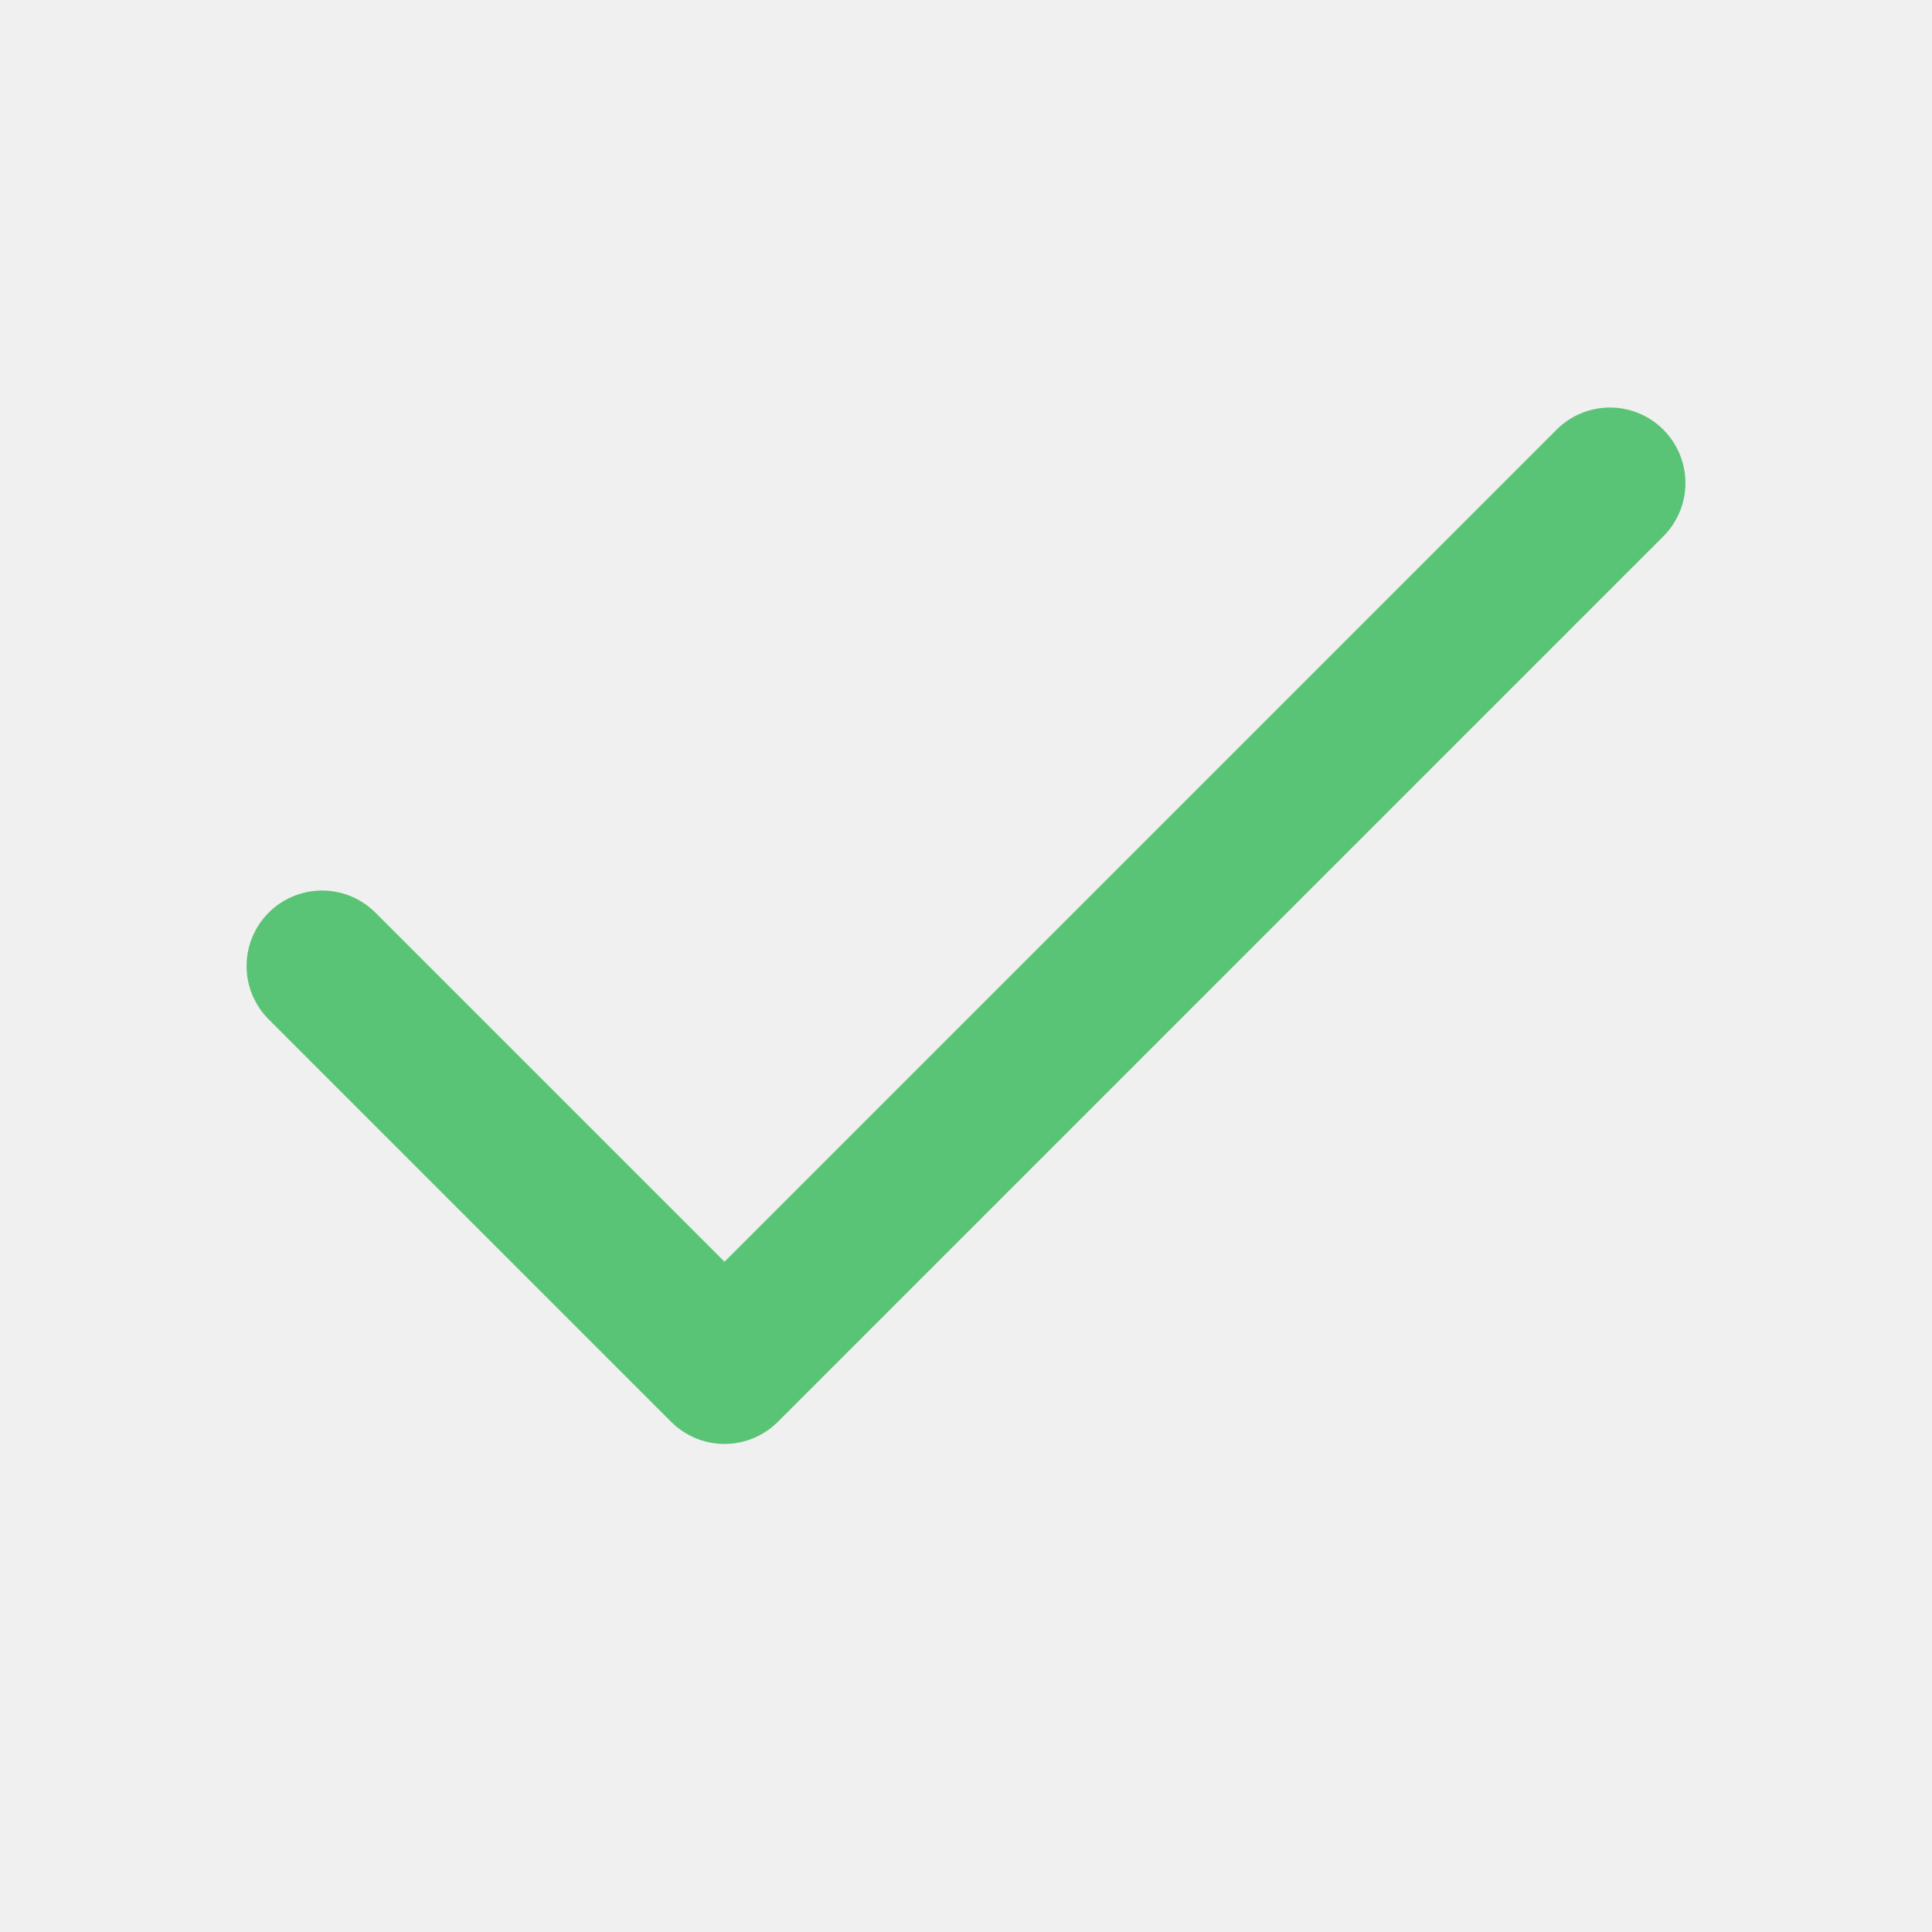
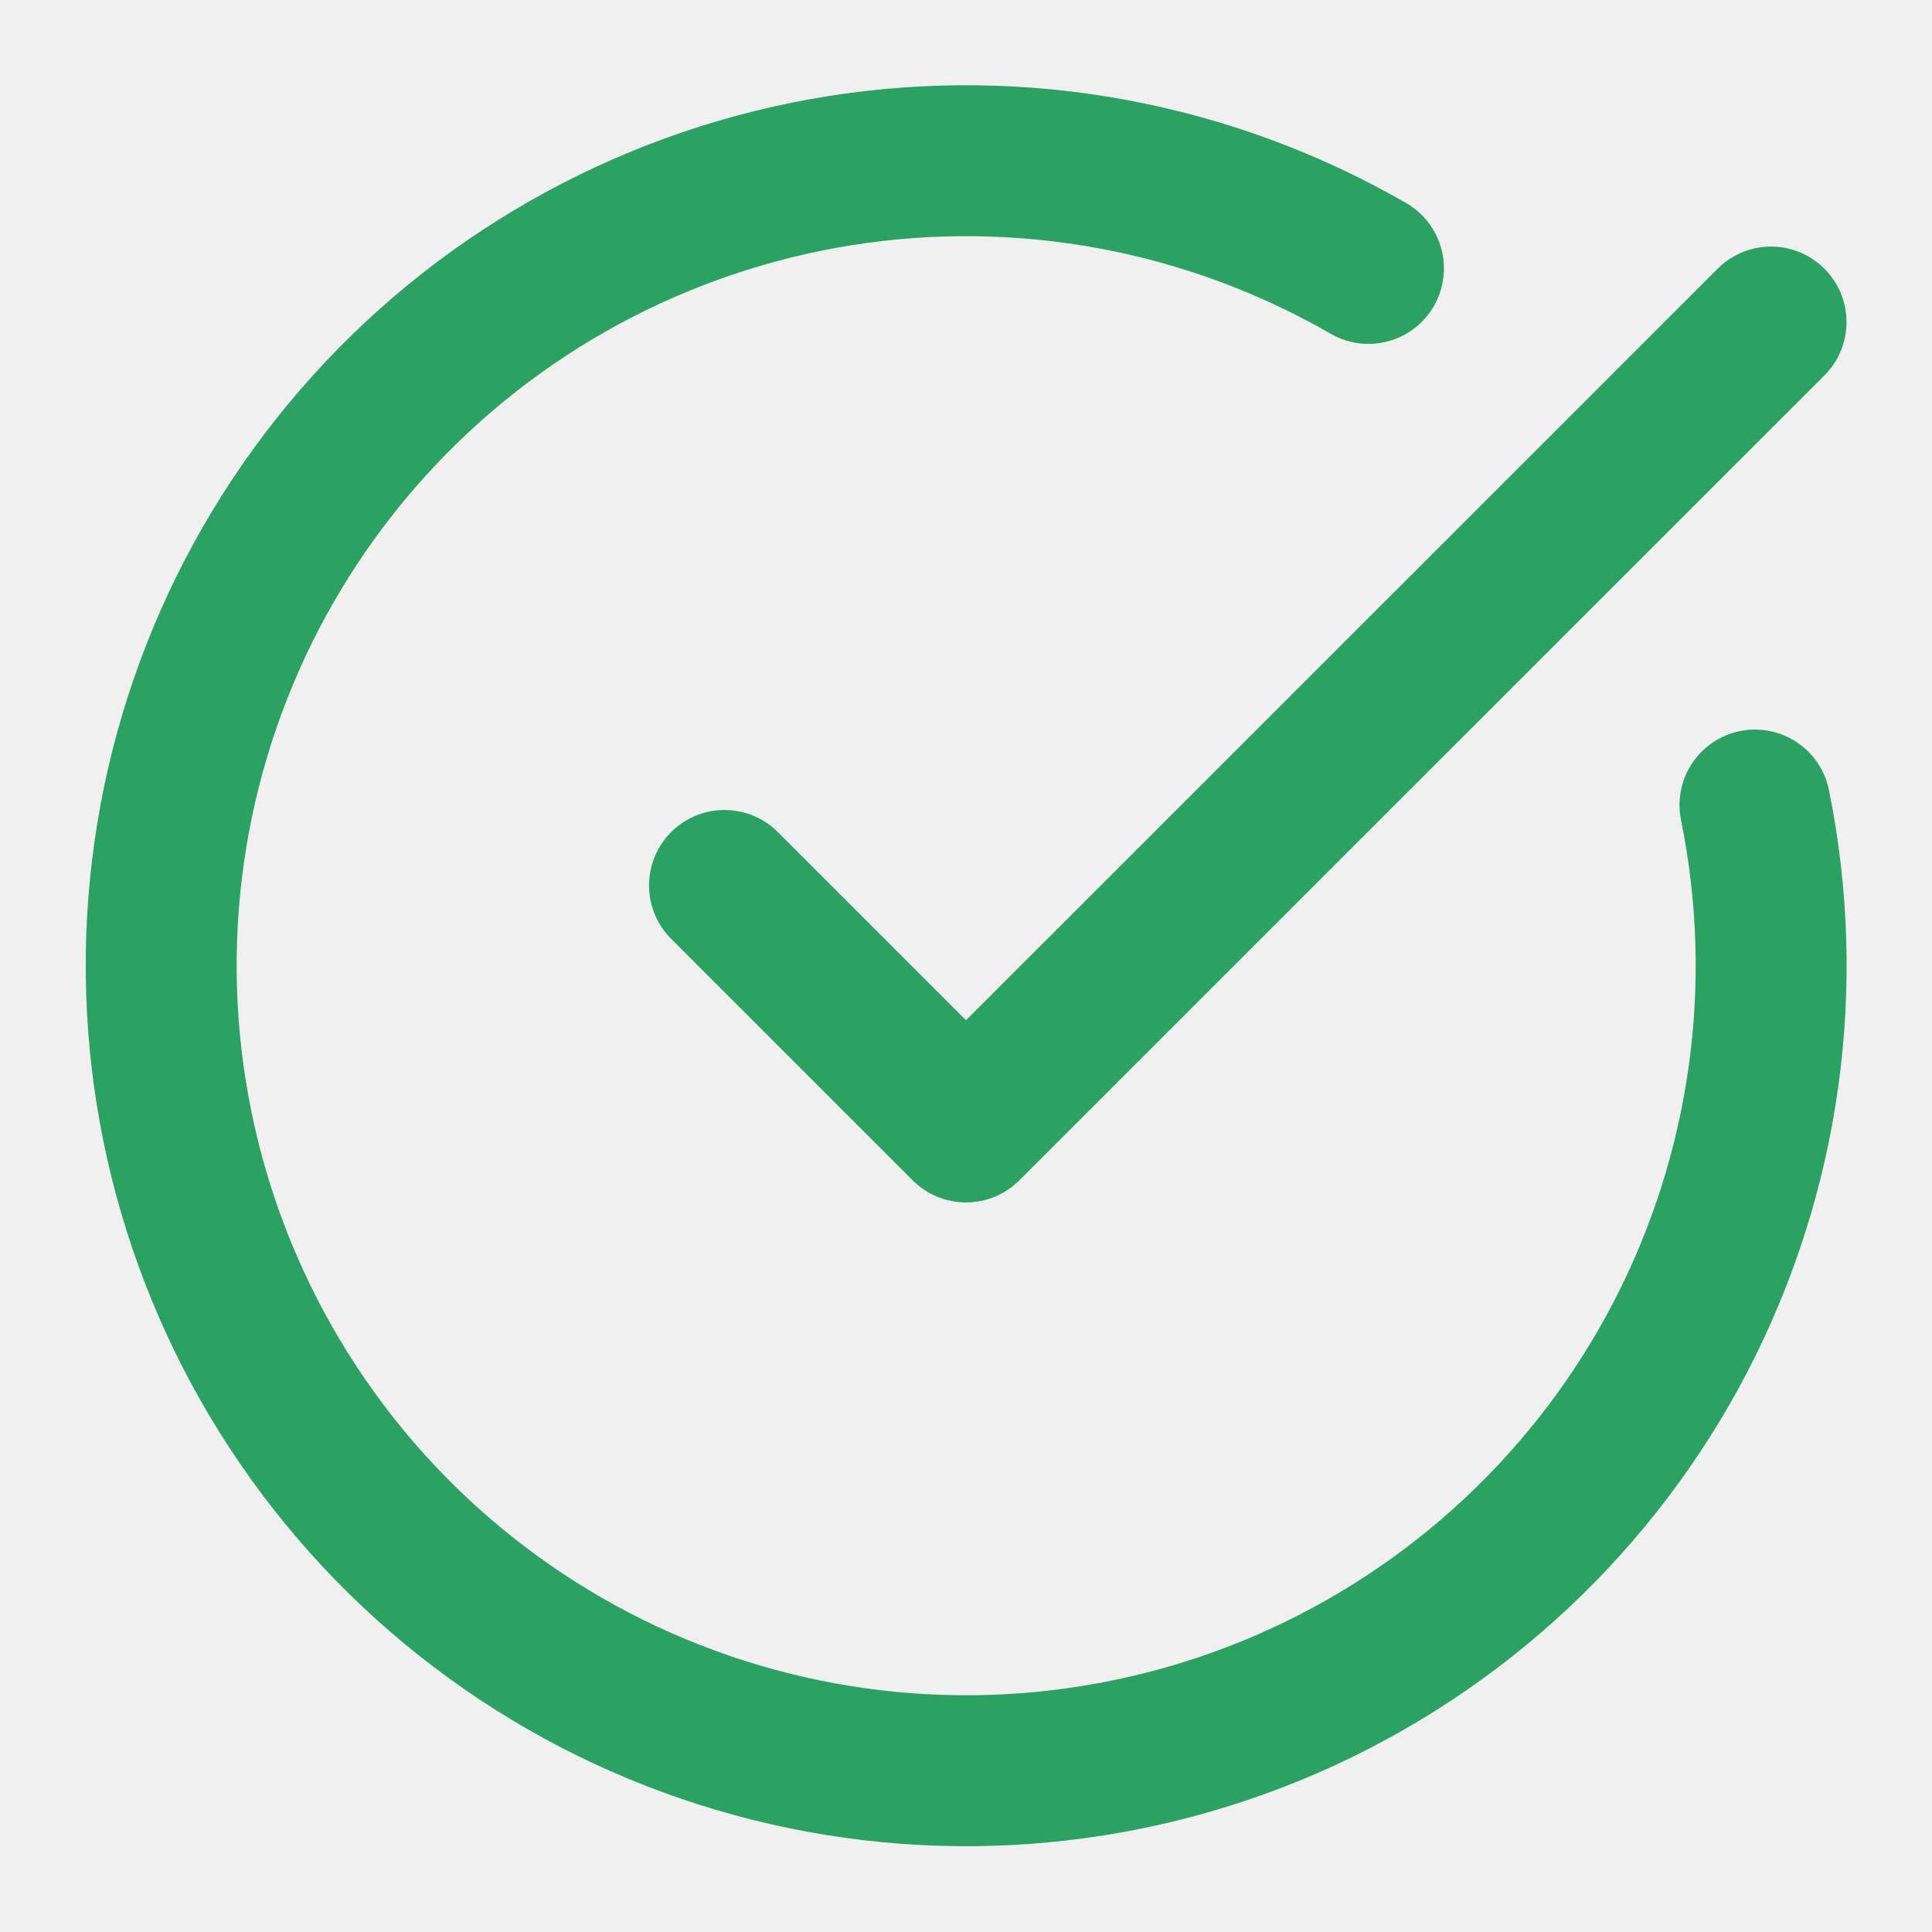
<svg xmlns="http://www.w3.org/2000/svg" preserveAspectRatio="none" overflow="visible" style="display: block;" width="16" height="16" viewBox="0 0 16 16" fill="none">
-   <g id="check">
-     <path id="Vector" d="M13.333 4L6 11.333L2.667 8" stroke-width="1.25" stroke-linecap="round" stroke-linejoin="round" stroke="#59C475" />
+   <g id="circle-check-big" clip-path="url(#clip0_0_15)">
+     <path id="Vector" d="M14.534 6.667C14.838 8.161 14.621 9.714 13.919 11.068C13.217 12.421 12.072 13.493 10.675 14.105C9.278 14.716 7.714 14.831 6.243 14.428C4.772 14.026 3.483 13.132 2.592 11.894C1.701 10.657 1.261 9.151 1.345 7.629C1.429 6.106 2.033 4.659 3.056 3.527C4.078 2.396 5.458 1.65 6.964 1.412C8.47 1.175 10.012 1.461 11.333 2.223" stroke-width="1.25" stroke-linecap="round" stroke-linejoin="round" stroke="#2BA162" />
+     <path id="Vector_2" d="M6 7.333L8 9.333L14.667 2.667" stroke-width="1.25" stroke-linecap="round" stroke-linejoin="round" stroke="#2BA162" />
  </g>
+   <defs>
+     <clipPath id="clip0_0_15">
+       <rect width="16" height="16" fill="white" />
+     </clipPath>
+   </defs>
</svg>
